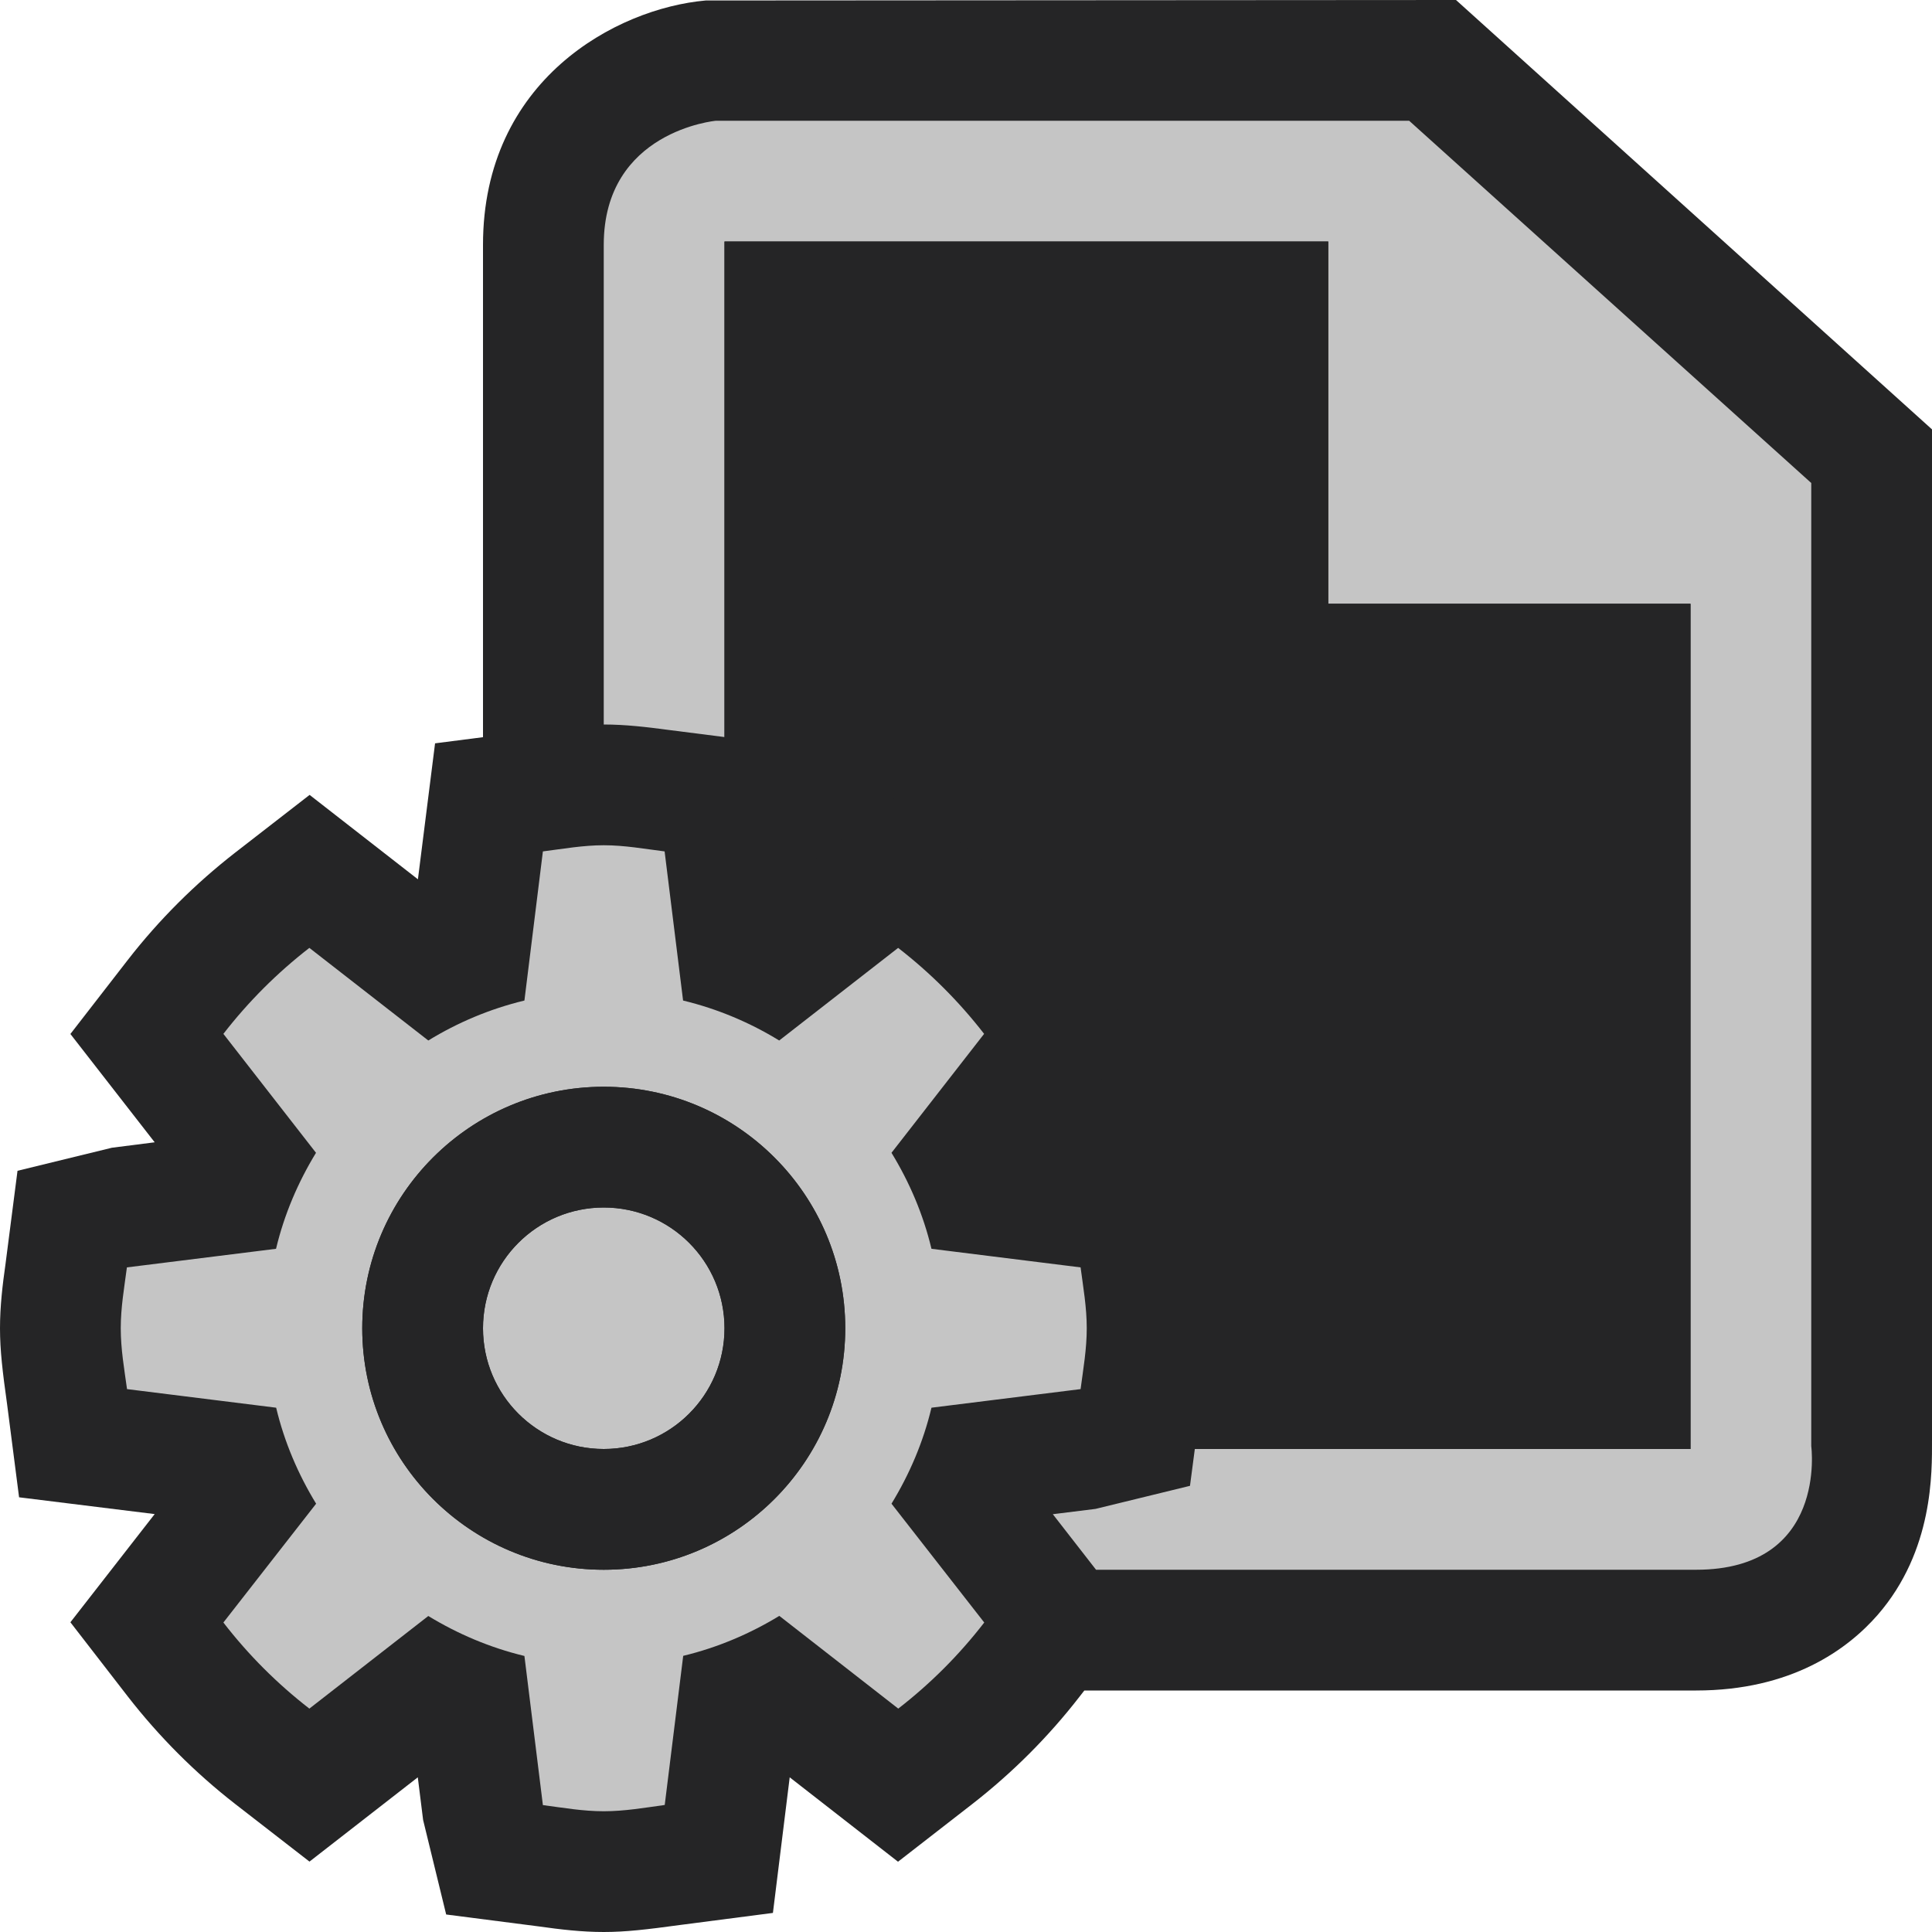
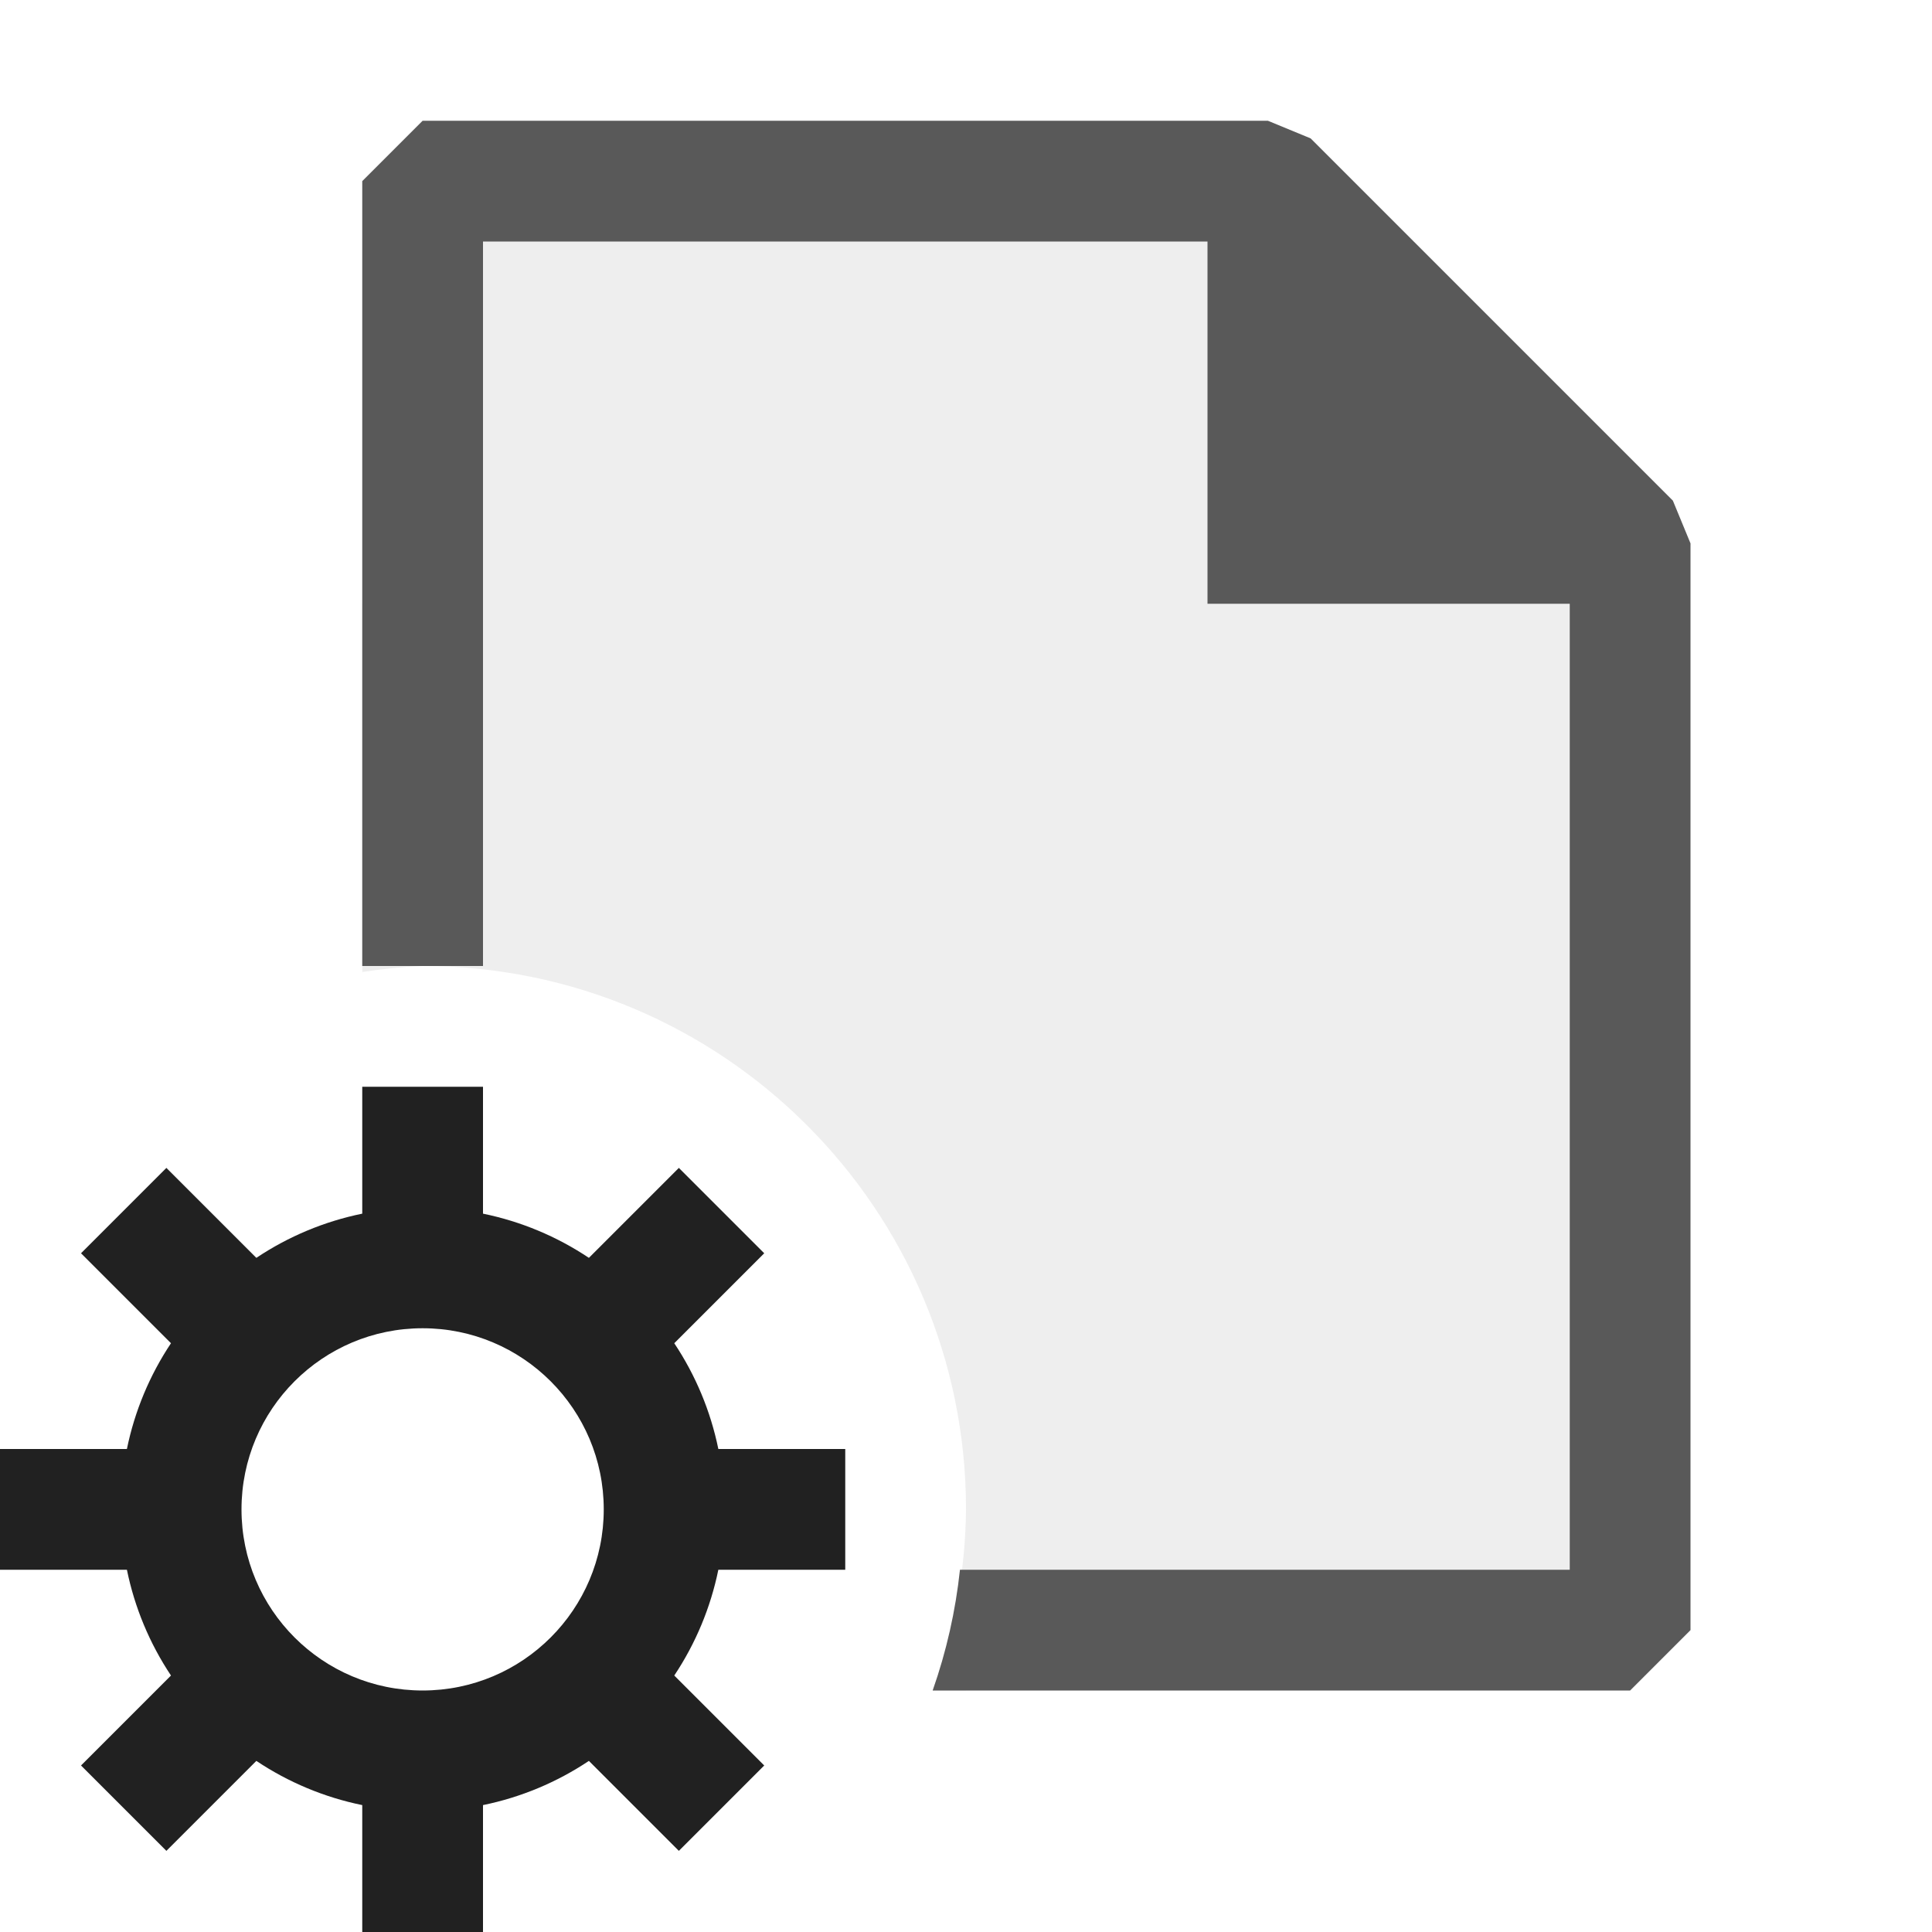
- <svg xmlns="http://www.w3.org/2000/svg" version="1.1" x="0px" y="0px" viewBox="0 0 16 16" style="enable-background:new 0 0 16 16;" xml:space="preserve">
-   <g id="canvas">
-     <path style="opacity:0;fill:#252526;" d="M16,16H0V0h16V16z" />
-   </g>
-   <g id="outline">
-     <path style="fill:#252526;" d="M15.55,13.374C15.301,13.659,14.836,14,14.046,14H8.98l-0.039,0.05   c-0.257,0.332-0.557,0.632-0.89,0.891l-0.614,0.477L6.54,14.719l-0.139,1.123l-0.77,0.1C5.359,15.979,5.183,16,5,16   s-0.359-0.021-0.536-0.046l-0.769-0.099l-0.191-0.783L3.46,14.719l-0.897,0.698L1.948,14.94c-0.333-0.259-0.632-0.559-0.89-0.891   l-0.475-0.614l0.698-0.896L0.158,12.4l-0.099-0.769C0.021,11.359,0,11.184,0,11s0.021-0.359,0.046-0.535l0.099-0.769l0.782-0.191   L1.281,9.46L0.583,8.563l0.476-0.614c0.257-0.331,0.557-0.63,0.89-0.889l0.615-0.477l0.897,0.699l0.142-1.126L4,6.105V2.028   c0-1.364,1.102-1.958,1.844-2.024L12.058,0L16,3.556v8.371C16,12.188,16.014,12.84,15.55,13.374z" />
-   </g>
-   <g id="iconBg">
-     <path style="fill:#C5C5C5;" d="M14.046,13c-0.598,0-2.956,0-4.969,0l-0.358-0.46l0.354-0.044l0.782-0.191L9.895,12H14V5h-3V2H6   v4.104l-0.471-0.06C5.356,6.021,5.18,6,5,6C4.998,6,5,6,5,6c0-2,0-3.612,0-3.972C5,1.084,5.929,1,5.929,1h5.741L15,4v7.976   C15,11.976,15.138,13,14.046,13z M7.714,11.658c-0.068,0.285-0.182,0.551-0.331,0.795l0.768,0.984   c-0.207,0.268-0.445,0.506-0.712,0.713l-0.985-0.768c-0.243,0.148-0.51,0.262-0.796,0.331l-0.153,1.235C5.337,14.971,5.173,15,5,15   s-0.337-0.029-0.504-0.051l-0.153-1.235c-0.286-0.069-0.553-0.183-0.796-0.331L2.562,14.15c-0.267-0.207-0.505-0.445-0.712-0.713   l0.768-0.984c-0.149-0.244-0.263-0.51-0.331-0.795l-1.235-0.154C1.029,11.337,1,11.173,1,11s0.029-0.337,0.051-0.504l1.235-0.154   c0.068-0.285,0.182-0.551,0.331-0.795L1.85,8.562C2.057,8.295,2.295,8.057,2.562,7.85l0.985,0.767   c0.243-0.149,0.51-0.262,0.796-0.331l0.153-1.235C4.663,7.03,4.827,7,5,7s0.337,0.03,0.504,0.051l0.153,1.235   C5.943,8.355,6.21,8.468,6.453,8.617L7.438,7.85C7.705,8.057,7.943,8.295,8.15,8.562L7.383,9.547   c0.149,0.244,0.263,0.51,0.331,0.795l1.235,0.154C8.971,10.663,9,10.827,9,11s-0.029,0.337-0.051,0.504L7.714,11.658z M7,11   c0-1.104-0.896-2-2-2s-2,0.896-2,2c0,1.104,0.896,2,2,2S7,12.104,7,11z M5,12c0.552,0,1-0.447,1-1s-0.448-1-1-1s-1,0.447-1,1   S4.448,12,5,12z" />
-   </g>
-   <g id="iconFg">
-     <path style="fill:#252526;" d="M14,5v2v4v1h-3.006h-1h-0.1l0.06-0.465C9.979,11.359,10,11.184,10,11s-0.021-0.359-0.059-0.632   L9.842,9.6L8.719,9.46l0.698-0.896L8.941,7.949C8.684,7.618,8.385,7.319,8.052,7.06L7.438,6.583L6.541,7.282L6.4,6.156L6,6.105V2h5   v3H14z M5,13c1.104,0,2-0.896,2-2c0-1.104-0.896-2-2-2s-2,0.896-2,2C3,12.104,3.896,13,5,13z M5,10c0.552,0,1,0.447,1,1   s-0.448,1-1,1s-1-0.447-1-1S4.448,10,5,10z" />
+ <svg xmlns="http://www.w3.org/2000/svg" viewBox="0 0 16 16">
+   <defs>
+     <style>.canvas{fill: none; opacity: 0;}.light-defaultgrey-10{fill: #212121; opacity: 0.1;}.light-defaultgrey{fill: #212121; opacity: 1;}.cls-1{opacity:0.75;}</style>
+   </defs>
+   <g id="level-1">
+     <path class="canvas" d="M16,16H0V0H16Z" />
+     <g class="cls-1">
+       <path class="light-defaultgrey-10" d="M13.5,4.5v9H8V14H7.724A4.445,4.445,0,0,0,8,12.5,4.5,4.5,0,0,0,3.5,8a4.576,4.576,0,0,0-.5.05V5h.5V1.5h7Z" />
+       <path class="light-defaultgrey" d="M14,4.5v9l-.5.5H7.724a4.431,4.431,0,0,0,.226-1H13V5H10V2H4V8H3V1.5L3.5,1h7l.354.146,3,3Z" />
+     </g>
+     <path class="light-defaultgrey" d="M7,13V12H5.949a2.473,2.473,0,0,0-.365-.876l.745-.745-.707-.707-.745.745A2.469,2.469,0,0,0,4,10.051V9H3v1.051a2.469,2.469,0,0,0-.877.366l-.745-.745-.707.707.745.745A2.473,2.473,0,0,0,1.051,12H0v1H1.051a2.473,2.473,0,0,0,.365.876l-.745.745.707.707.745-.745A2.469,2.469,0,0,0,3,14.949V16H4V14.949a2.469,2.469,0,0,0,.877-.366l.745.745.707-.707-.745-.745A2.473,2.473,0,0,0,5.949,13ZM3.5,14A1.5,1.5,0,1,1,5,12.5,1.5,1.5,0,0,1,3.5,14Z" />
  </g>
</svg>
